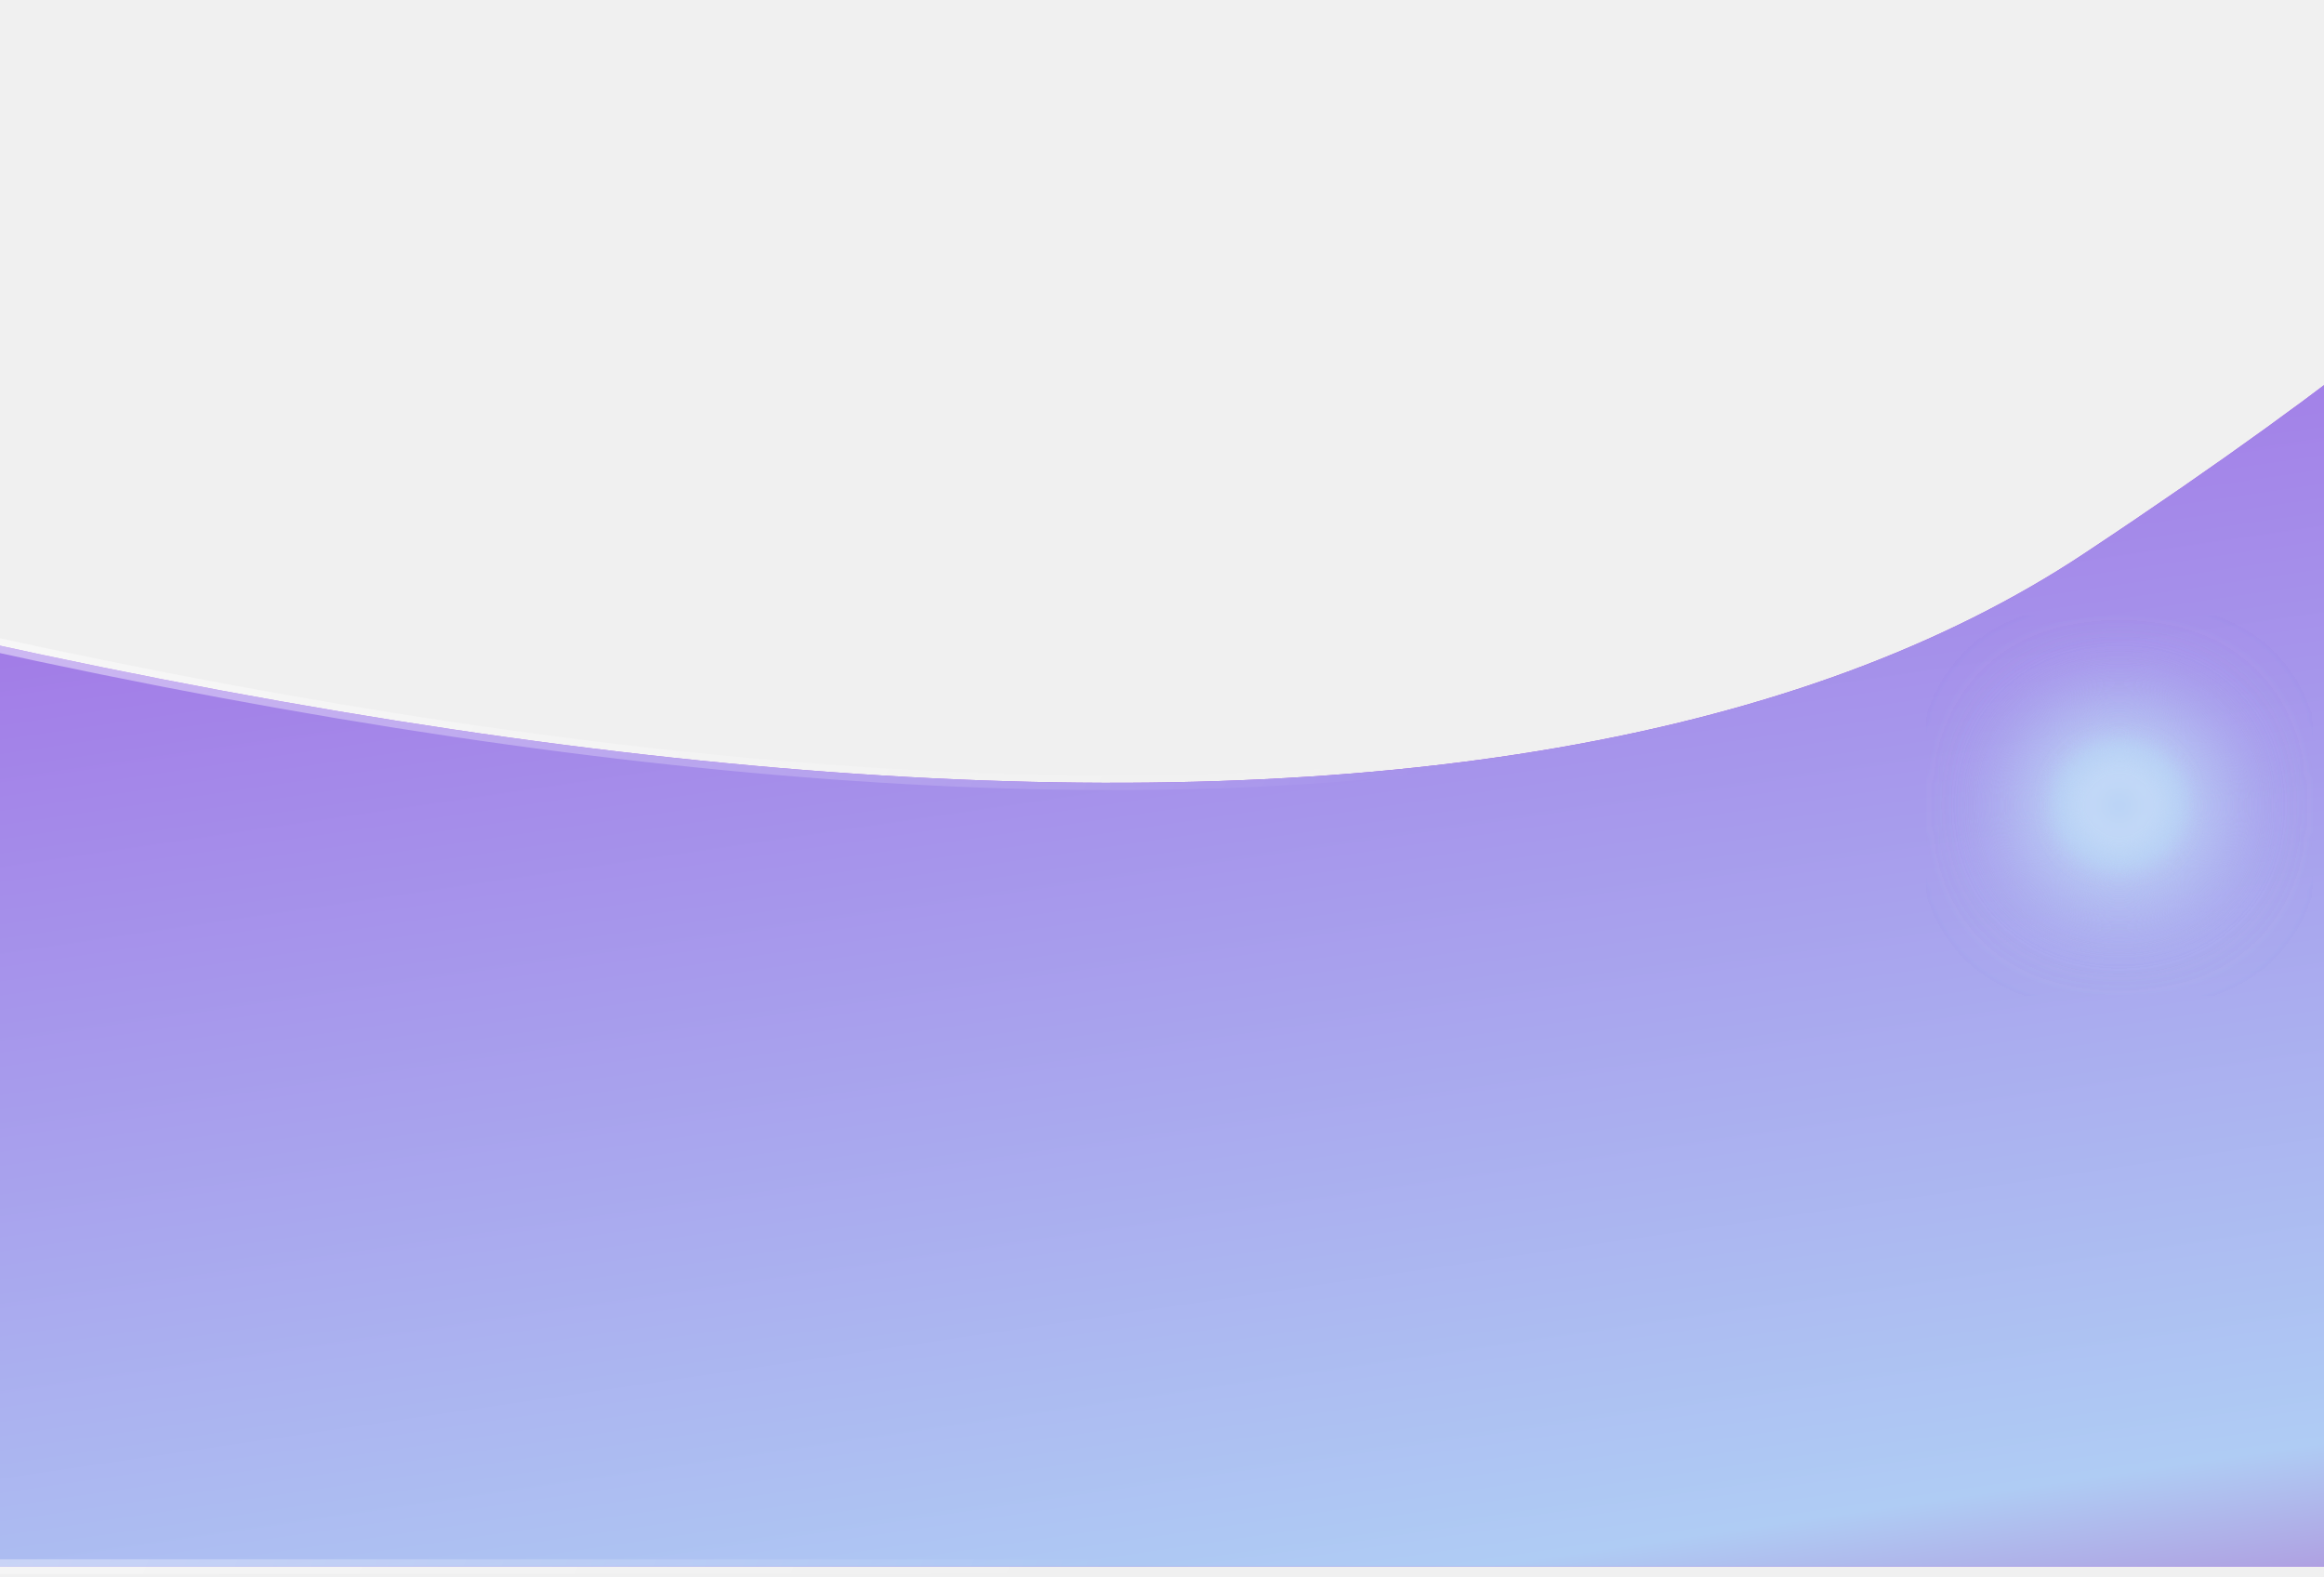
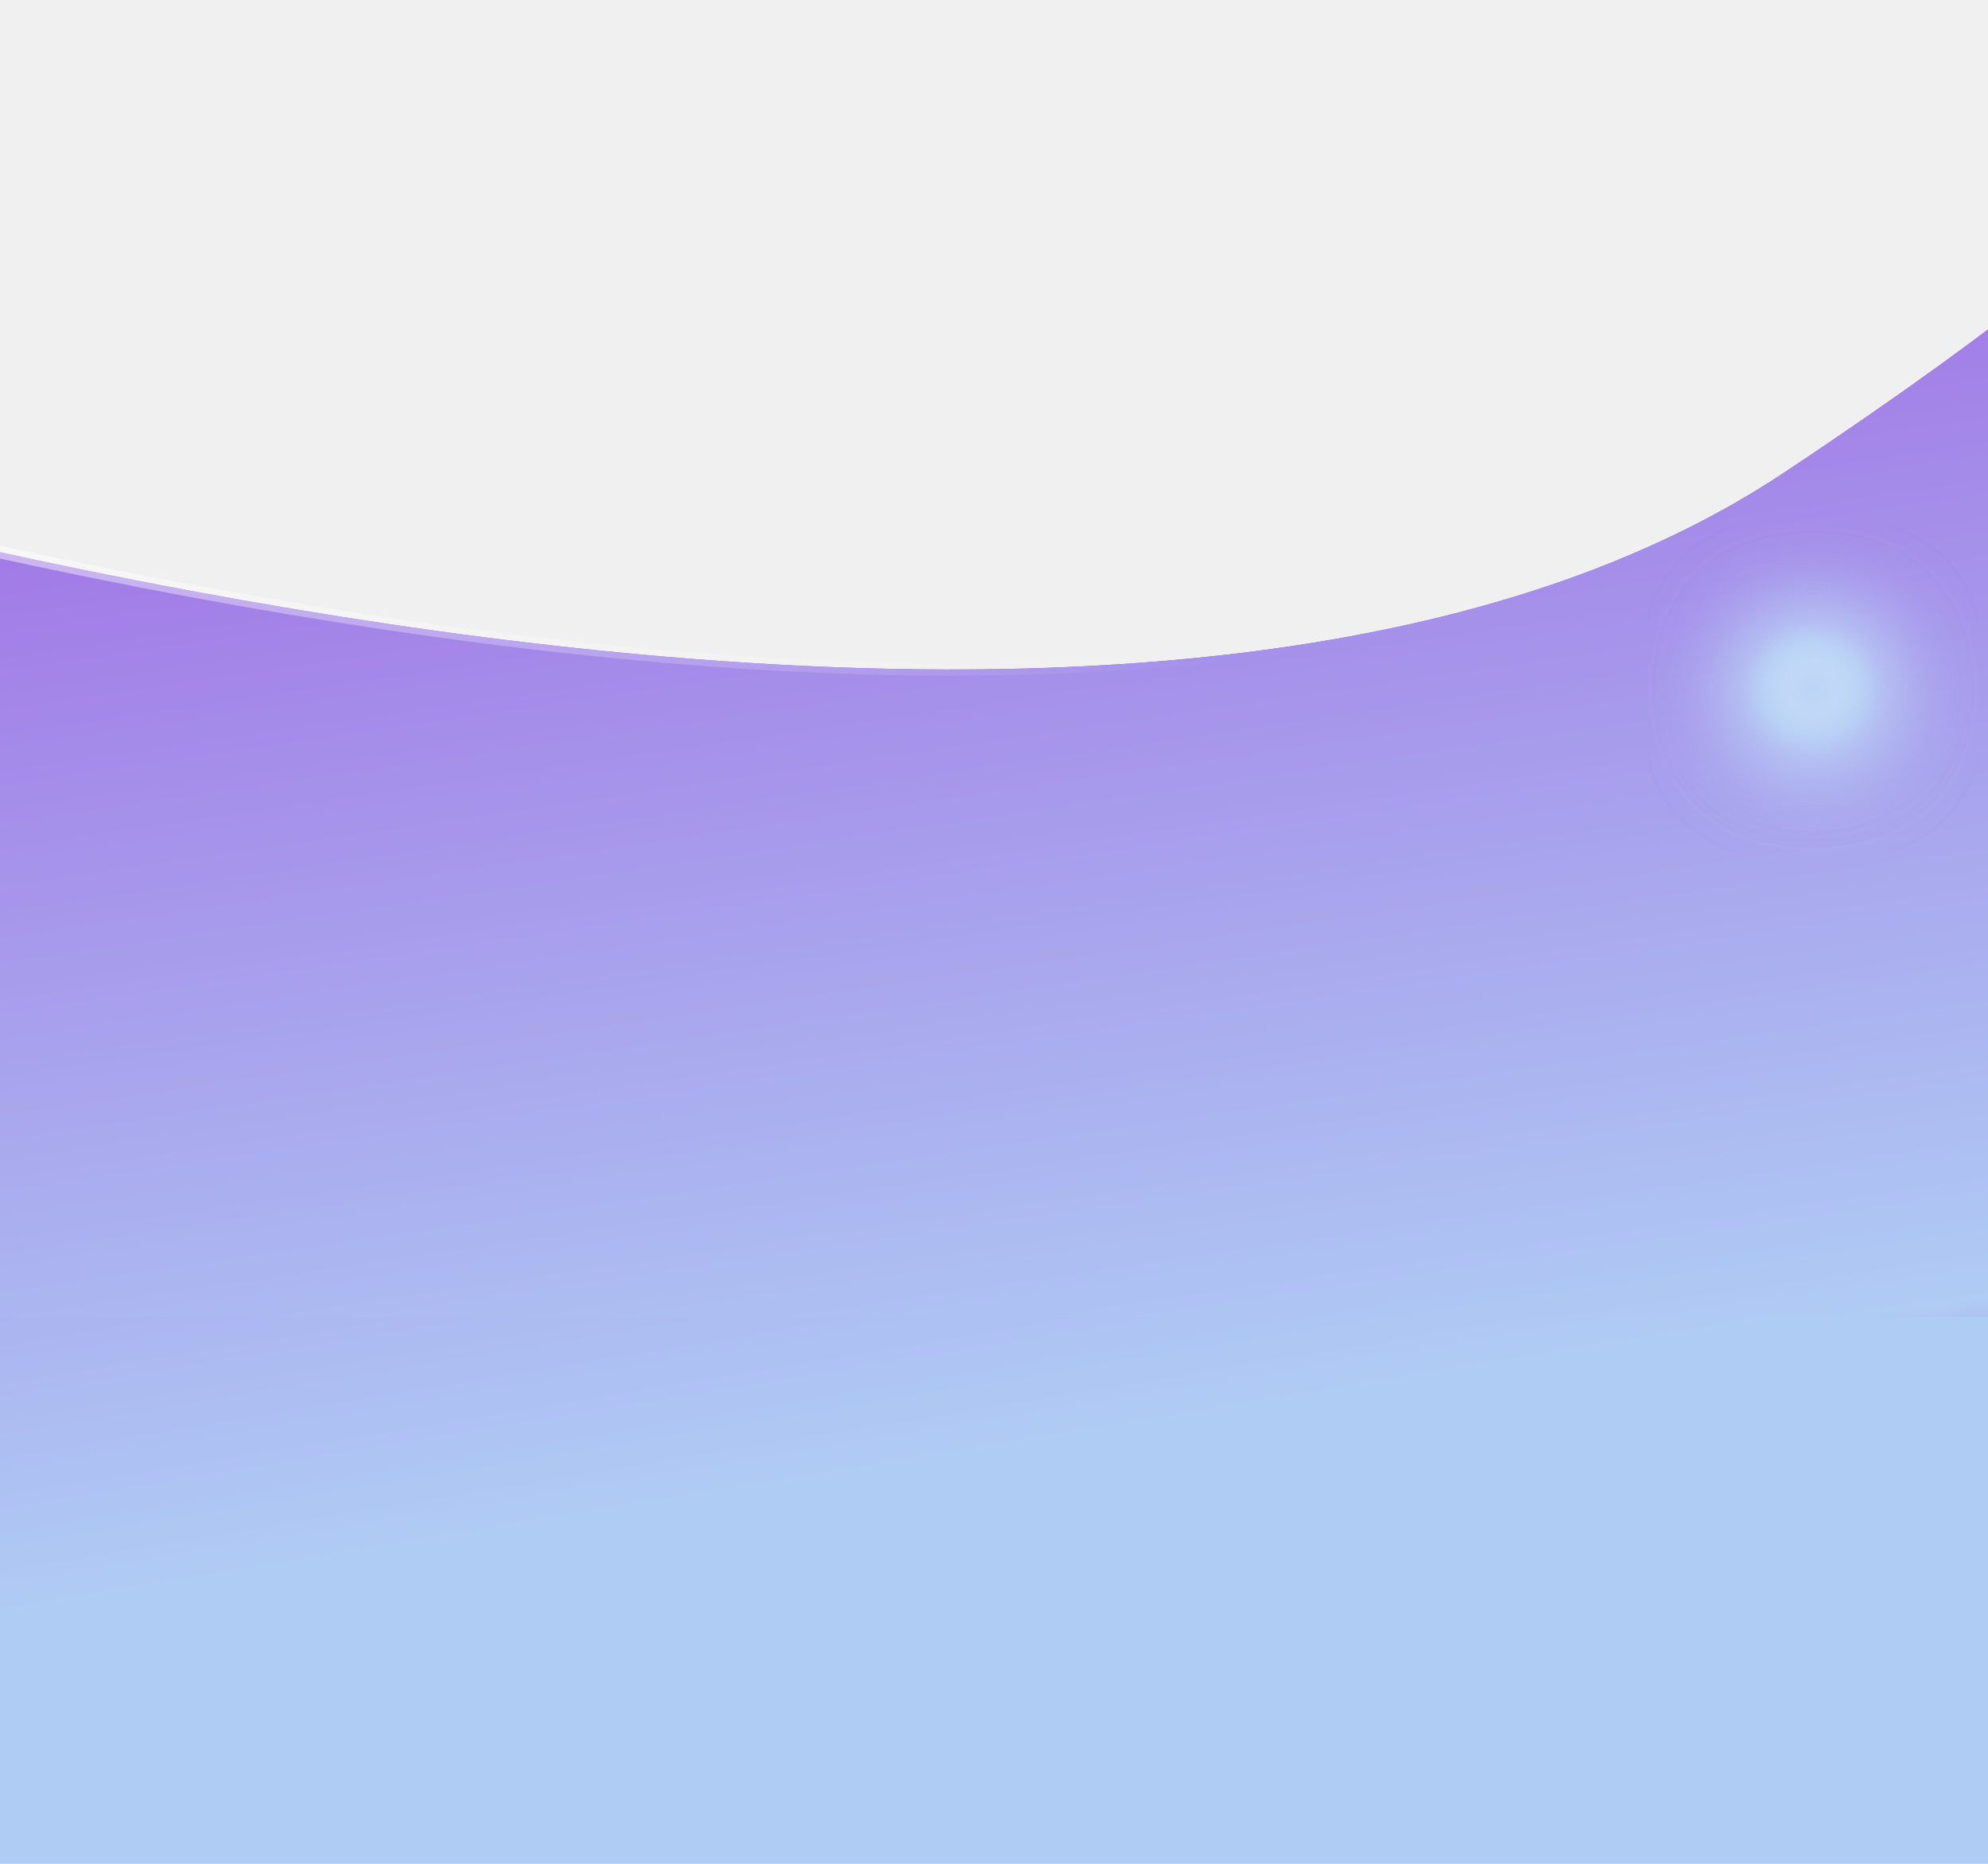
- <svg xmlns="http://www.w3.org/2000/svg" width="320" height="217" viewBox="0 0 320 217" fill="none">
-   <path d="M-160.381 43.447C-269.879 6.272 -459.982 -3.77 -569.569 2.939V215.651H384.847V2.939C351.3 17.476 364.494 24.77 287.022 76.171C209.55 127.572 53.166 115.948 -160.381 43.447Z" fill="#9B51E0" />
-   <path d="M-160.381 43.447C-269.879 6.272 -459.982 -3.77 -569.569 2.939V215.651H384.847V2.939C351.3 17.476 364.494 24.77 287.022 76.171C209.55 127.572 53.166 115.948 -160.381 43.447Z" fill="url(#paint0_linear)" />
-   <path d="M-160.381 43.447C-269.879 6.272 -459.982 -3.77 -569.569 2.939V215.651H384.847V2.939C351.3 17.476 364.494 24.77 287.022 76.171C209.55 127.572 53.166 115.948 -160.381 43.447Z" stroke="url(#paint1_linear)" stroke-opacity="0.6" stroke-width="2" />
-   <g filter="url(#filter0_f)">
-     <ellipse cx="291.815" cy="110.861" rx="11.563" ry="11.117" fill="#AFCCF4" />
-     <ellipse cx="291.815" cy="110.861" rx="11.563" ry="11.117" fill="url(#paint2_radial)" />
-   </g>
-   <g filter="url(#filter1_f)">
-     <ellipse cx="291.816" cy="110.86" rx="8.522" ry="8.194" fill="#AFCCF4" />
-     <ellipse cx="291.816" cy="110.86" rx="8.522" ry="8.194" fill="url(#paint3_radial)" />
-   </g>
-   <g filter="url(#filter2_f)">
-     <ellipse cx="291.815" cy="110.861" rx="11.563" ry="11.117" fill="#AFCCF4" />
-     <ellipse cx="291.815" cy="110.861" rx="11.563" ry="11.117" fill="url(#paint4_radial)" />
-   </g>
-   <g filter="url(#filter3_f)">
-     <ellipse cx="291.816" cy="110.86" rx="8.522" ry="8.194" fill="#AFCCF4" />
-     <ellipse cx="291.816" cy="110.86" rx="8.522" ry="8.194" fill="url(#paint5_radial)" />
+ <svg xmlns="http://www.w3.org/2000/svg" width="320" height="300" viewBox="0 0 320 300" fill="none">
+   <g clip-path="url(#clip0)">
+     <g clip-path="url(#clip1)">
+       <path d="M-160.381 43.447C-269.879 6.272 -459.982 -3.77 -569.569 2.939V215.651H384.847V2.939C351.3 17.476 364.494 24.77 287.022 76.171C209.55 127.572 53.166 115.948 -160.381 43.447Z" fill="#9B51E0" />
+       <path d="M-160.381 43.447C-269.879 6.272 -459.982 -3.77 -569.569 2.939V215.651H384.847V2.939C351.3 17.476 364.494 24.77 287.022 76.171C209.55 127.572 53.166 115.948 -160.381 43.447Z" fill="url(#paint0_linear)" />
+       <path d="M-160.381 43.447C-269.879 6.272 -459.982 -3.77 -569.569 2.939V215.651H384.847V2.939C351.3 17.476 364.494 24.77 287.022 76.171C209.55 127.572 53.166 115.948 -160.381 43.447Z" stroke="url(#paint1_linear)" stroke-opacity="0.6" stroke-width="2" />
+       <g filter="url(#filter0_f)">
+         <path d="M291.815 121.978C298.201 121.978 303.378 117.001 303.378 110.861C303.378 104.721 298.201 99.744 291.815 99.744C285.429 99.744 280.252 104.721 280.252 110.861C280.252 117.001 285.429 121.978 291.815 121.978Z" fill="#AFCCF4" />
+         <path d="M291.815 121.978C298.201 121.978 303.378 117.001 303.378 110.861C303.378 104.721 298.201 99.744 291.815 99.744C285.429 99.744 280.252 104.721 280.252 110.861C280.252 117.001 285.429 121.978 291.815 121.978Z" fill="url(#paint2_radial)" />
+       </g>
+       <g filter="url(#filter1_f)">
+         <path d="M291.816 119.054C296.523 119.054 300.338 115.385 300.338 110.86C300.338 106.335 296.523 102.666 291.816 102.666C287.109 102.666 283.294 106.335 283.294 110.86C283.294 115.385 287.109 119.054 291.816 119.054Z" fill="#AFCCF4" />
+         <path d="M291.816 119.054C296.523 119.054 300.338 115.385 300.338 110.86C300.338 106.335 296.523 102.666 291.816 102.666C287.109 102.666 283.294 106.335 283.294 110.86C283.294 115.385 287.109 119.054 291.816 119.054Z" fill="url(#paint3_radial)" />
+       </g>
+       <g filter="url(#filter2_f)">
+         <path d="M291.815 121.978C298.201 121.978 303.378 117.001 303.378 110.861C303.378 104.721 298.201 99.744 291.815 99.744C285.429 99.744 280.252 104.721 280.252 110.861C280.252 117.001 285.429 121.978 291.815 121.978Z" fill="#AFCCF4" />
+         <path d="M291.815 121.978C298.201 121.978 303.378 117.001 303.378 110.861C303.378 104.721 298.201 99.744 291.815 99.744C285.429 99.744 280.252 104.721 280.252 110.861C280.252 117.001 285.429 121.978 291.815 121.978Z" fill="url(#paint4_radial)" />
+       </g>
+       <g filter="url(#filter3_f)">
+         <path d="M291.816 119.054C296.523 119.054 300.338 115.385 300.338 110.86C300.338 106.335 296.523 102.666 291.816 102.666C287.109 102.666 283.294 106.335 283.294 110.86C283.294 115.385 287.109 119.054 291.816 119.054Z" fill="#AFCCF4" />
+         <path d="M291.816 119.054C296.523 119.054 300.338 115.385 300.338 110.86C300.338 106.335 296.523 102.666 291.816 102.666C287.109 102.666 283.294 106.335 283.294 110.86C283.294 115.385 287.109 119.054 291.816 119.054Z" fill="url(#paint5_radial)" />
+       </g>
+     </g>
+     <rect y="212" width="320" height="100" fill="url(#paint6_linear)" />
  </g>
  <defs>
-     <filter id="filter0_f" x="265.253" y="84.743" width="53.125" height="52.234" filterUnits="userSpaceOnUse" color-interpolation-filters="sRGB">
+     <filter id="filter0_f" x="265.252" y="84.744" width="53.125" height="52.234" filterUnits="userSpaceOnUse" color-interpolation-filters="sRGB">
      <feFlood flood-opacity="0" result="BackgroundImageFix" />
      <feBlend mode="normal" in="SourceGraphic" in2="BackgroundImageFix" result="shape" />
      <feGaussianBlur stdDeviation="7.5" result="effect1_foregroundBlur" />
    </filter>
-     <filter id="filter1_f" x="280.293" y="99.666" width="23.044" height="22.388" filterUnits="userSpaceOnUse" color-interpolation-filters="sRGB">
+     <filter id="filter1_f" x="280.294" y="99.666" width="23.044" height="22.388" filterUnits="userSpaceOnUse" color-interpolation-filters="sRGB">
      <feFlood flood-opacity="0" result="BackgroundImageFix" />
      <feBlend mode="normal" in="SourceGraphic" in2="BackgroundImageFix" result="shape" />
      <feGaussianBlur stdDeviation="1.5" result="effect1_foregroundBlur" />
    </filter>
-     <filter id="filter2_f" x="265.253" y="84.743" width="53.125" height="52.234" filterUnits="userSpaceOnUse" color-interpolation-filters="sRGB">
+     <filter id="filter2_f" x="265.252" y="84.744" width="53.125" height="52.234" filterUnits="userSpaceOnUse" color-interpolation-filters="sRGB">
      <feFlood flood-opacity="0" result="BackgroundImageFix" />
      <feBlend mode="normal" in="SourceGraphic" in2="BackgroundImageFix" result="shape" />
      <feGaussianBlur stdDeviation="7.5" result="effect1_foregroundBlur" />
    </filter>
-     <filter id="filter3_f" x="280.293" y="99.666" width="23.044" height="22.388" filterUnits="userSpaceOnUse" color-interpolation-filters="sRGB">
+     <filter id="filter3_f" x="280.294" y="99.666" width="23.044" height="22.388" filterUnits="userSpaceOnUse" color-interpolation-filters="sRGB">
      <feFlood flood-opacity="0" result="BackgroundImageFix" />
      <feBlend mode="normal" in="SourceGraphic" in2="BackgroundImageFix" result="shape" />
      <feGaussianBlur stdDeviation="1.5" result="effect1_foregroundBlur" />
    </filter>
    <linearGradient id="paint0_linear" x1="-77.918" y1="16.456" x2="-35.588" y2="304.448" gradientUnits="userSpaceOnUse">
      <stop stop-color="#9B51E0" />
-       <stop offset="0.818" stop-color="#AFCCF4" />
+       <stop offset="0.853" stop-color="#AFCCF4" />
      <stop offset="1" stop-color="#AE44BA" />
    </linearGradient>
    <linearGradient id="paint1_linear" x1="-593.58" y1="-172.644" x2="186.604" y2="131.564" gradientUnits="userSpaceOnUse">
      <stop stop-color="white" stop-opacity="0.94" />
      <stop offset="0.335" stop-color="white" stop-opacity="0" />
      <stop offset="0.598" stop-color="white" stop-opacity="0" />
      <stop offset="0.753" stop-color="white" stop-opacity="0.83" />
      <stop offset="1" stop-color="white" stop-opacity="0" />
    </linearGradient>
    <radialGradient id="paint2_radial" cx="0" cy="0" r="1" gradientUnits="userSpaceOnUse" gradientTransform="translate(291.815 110.861) rotate(90) scale(11.1171 11.5627)">
      <stop stop-color="#AFCCF4" />
      <stop offset="1" stop-color="white" stop-opacity="0" />
    </radialGradient>
-     <radialGradient id="paint3_radial" cx="0" cy="0" r="1" gradientUnits="userSpaceOnUse" gradientTransform="translate(291.816 110.86) rotate(90) scale(8.19384 8.52227)">
+     <radialGradient id="paint3_radial" cx="0" cy="0" r="1" gradientUnits="userSpaceOnUse" gradientTransform="translate(291.816 110.86) rotate(90) scale(8.19384 8.52226)">
      <stop stop-color="#AFCCF4" />
      <stop offset="1" stop-color="white" stop-opacity="0" />
    </radialGradient>
    <radialGradient id="paint4_radial" cx="0" cy="0" r="1" gradientUnits="userSpaceOnUse" gradientTransform="translate(291.815 110.861) rotate(90) scale(11.1171 11.5627)">
      <stop stop-color="#AFCCF4" />
      <stop offset="1" stop-color="white" stop-opacity="0" />
    </radialGradient>
-     <radialGradient id="paint5_radial" cx="0" cy="0" r="1" gradientUnits="userSpaceOnUse" gradientTransform="translate(291.816 110.86) rotate(90) scale(8.19384 8.52227)">
+     <radialGradient id="paint5_radial" cx="0" cy="0" r="1" gradientUnits="userSpaceOnUse" gradientTransform="translate(291.816 110.86) rotate(90) scale(8.19384 8.52226)">
      <stop stop-color="#AFCCF4" />
      <stop offset="1" stop-color="white" stop-opacity="0" />
    </radialGradient>
+     <linearGradient id="paint6_linear" x1="91" y1="-1.5" x2="147.5" y2="340" gradientUnits="userSpaceOnUse">
+       <stop stop-color="#9B51E0" />
+       <stop offset="0.702" stop-color="#AFCCF4" />
+     </linearGradient>
+     <clipPath id="clip0">
+       <rect width="320" height="300" fill="white" />
+     </clipPath>
+     <clipPath id="clip1">
+       <rect width="320" height="217" fill="white" />
+     </clipPath>
  </defs>
</svg>
